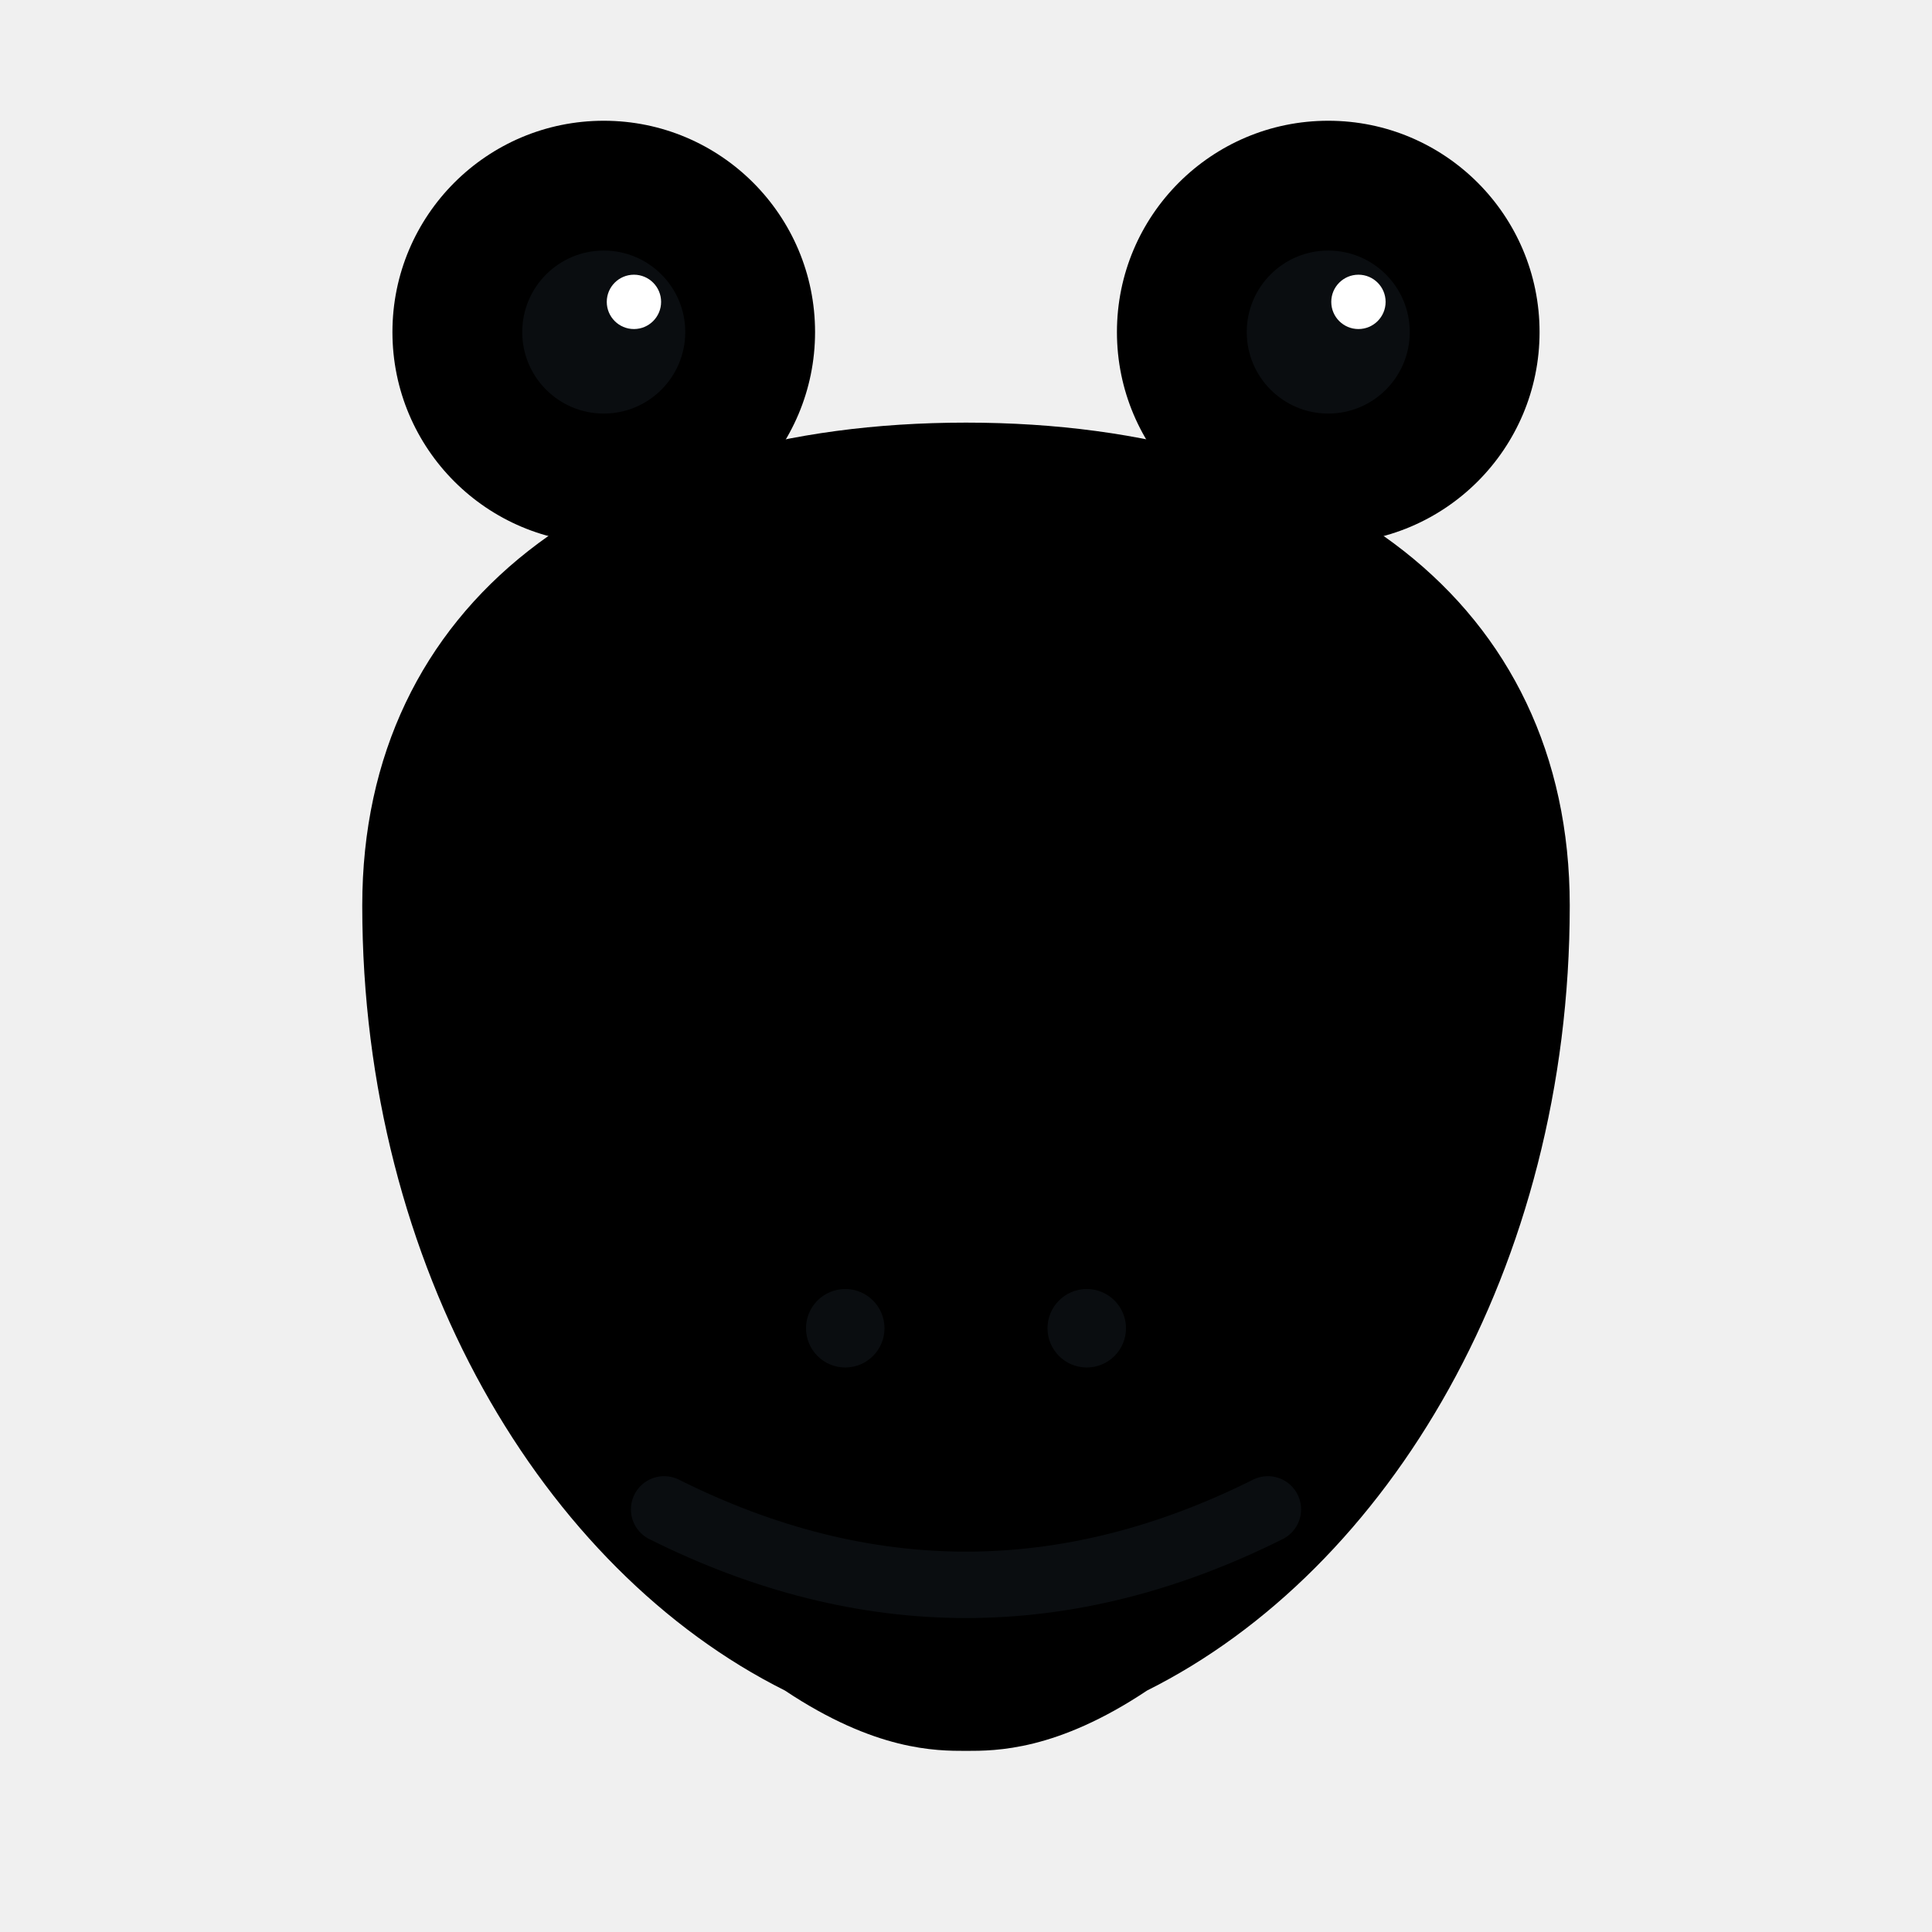
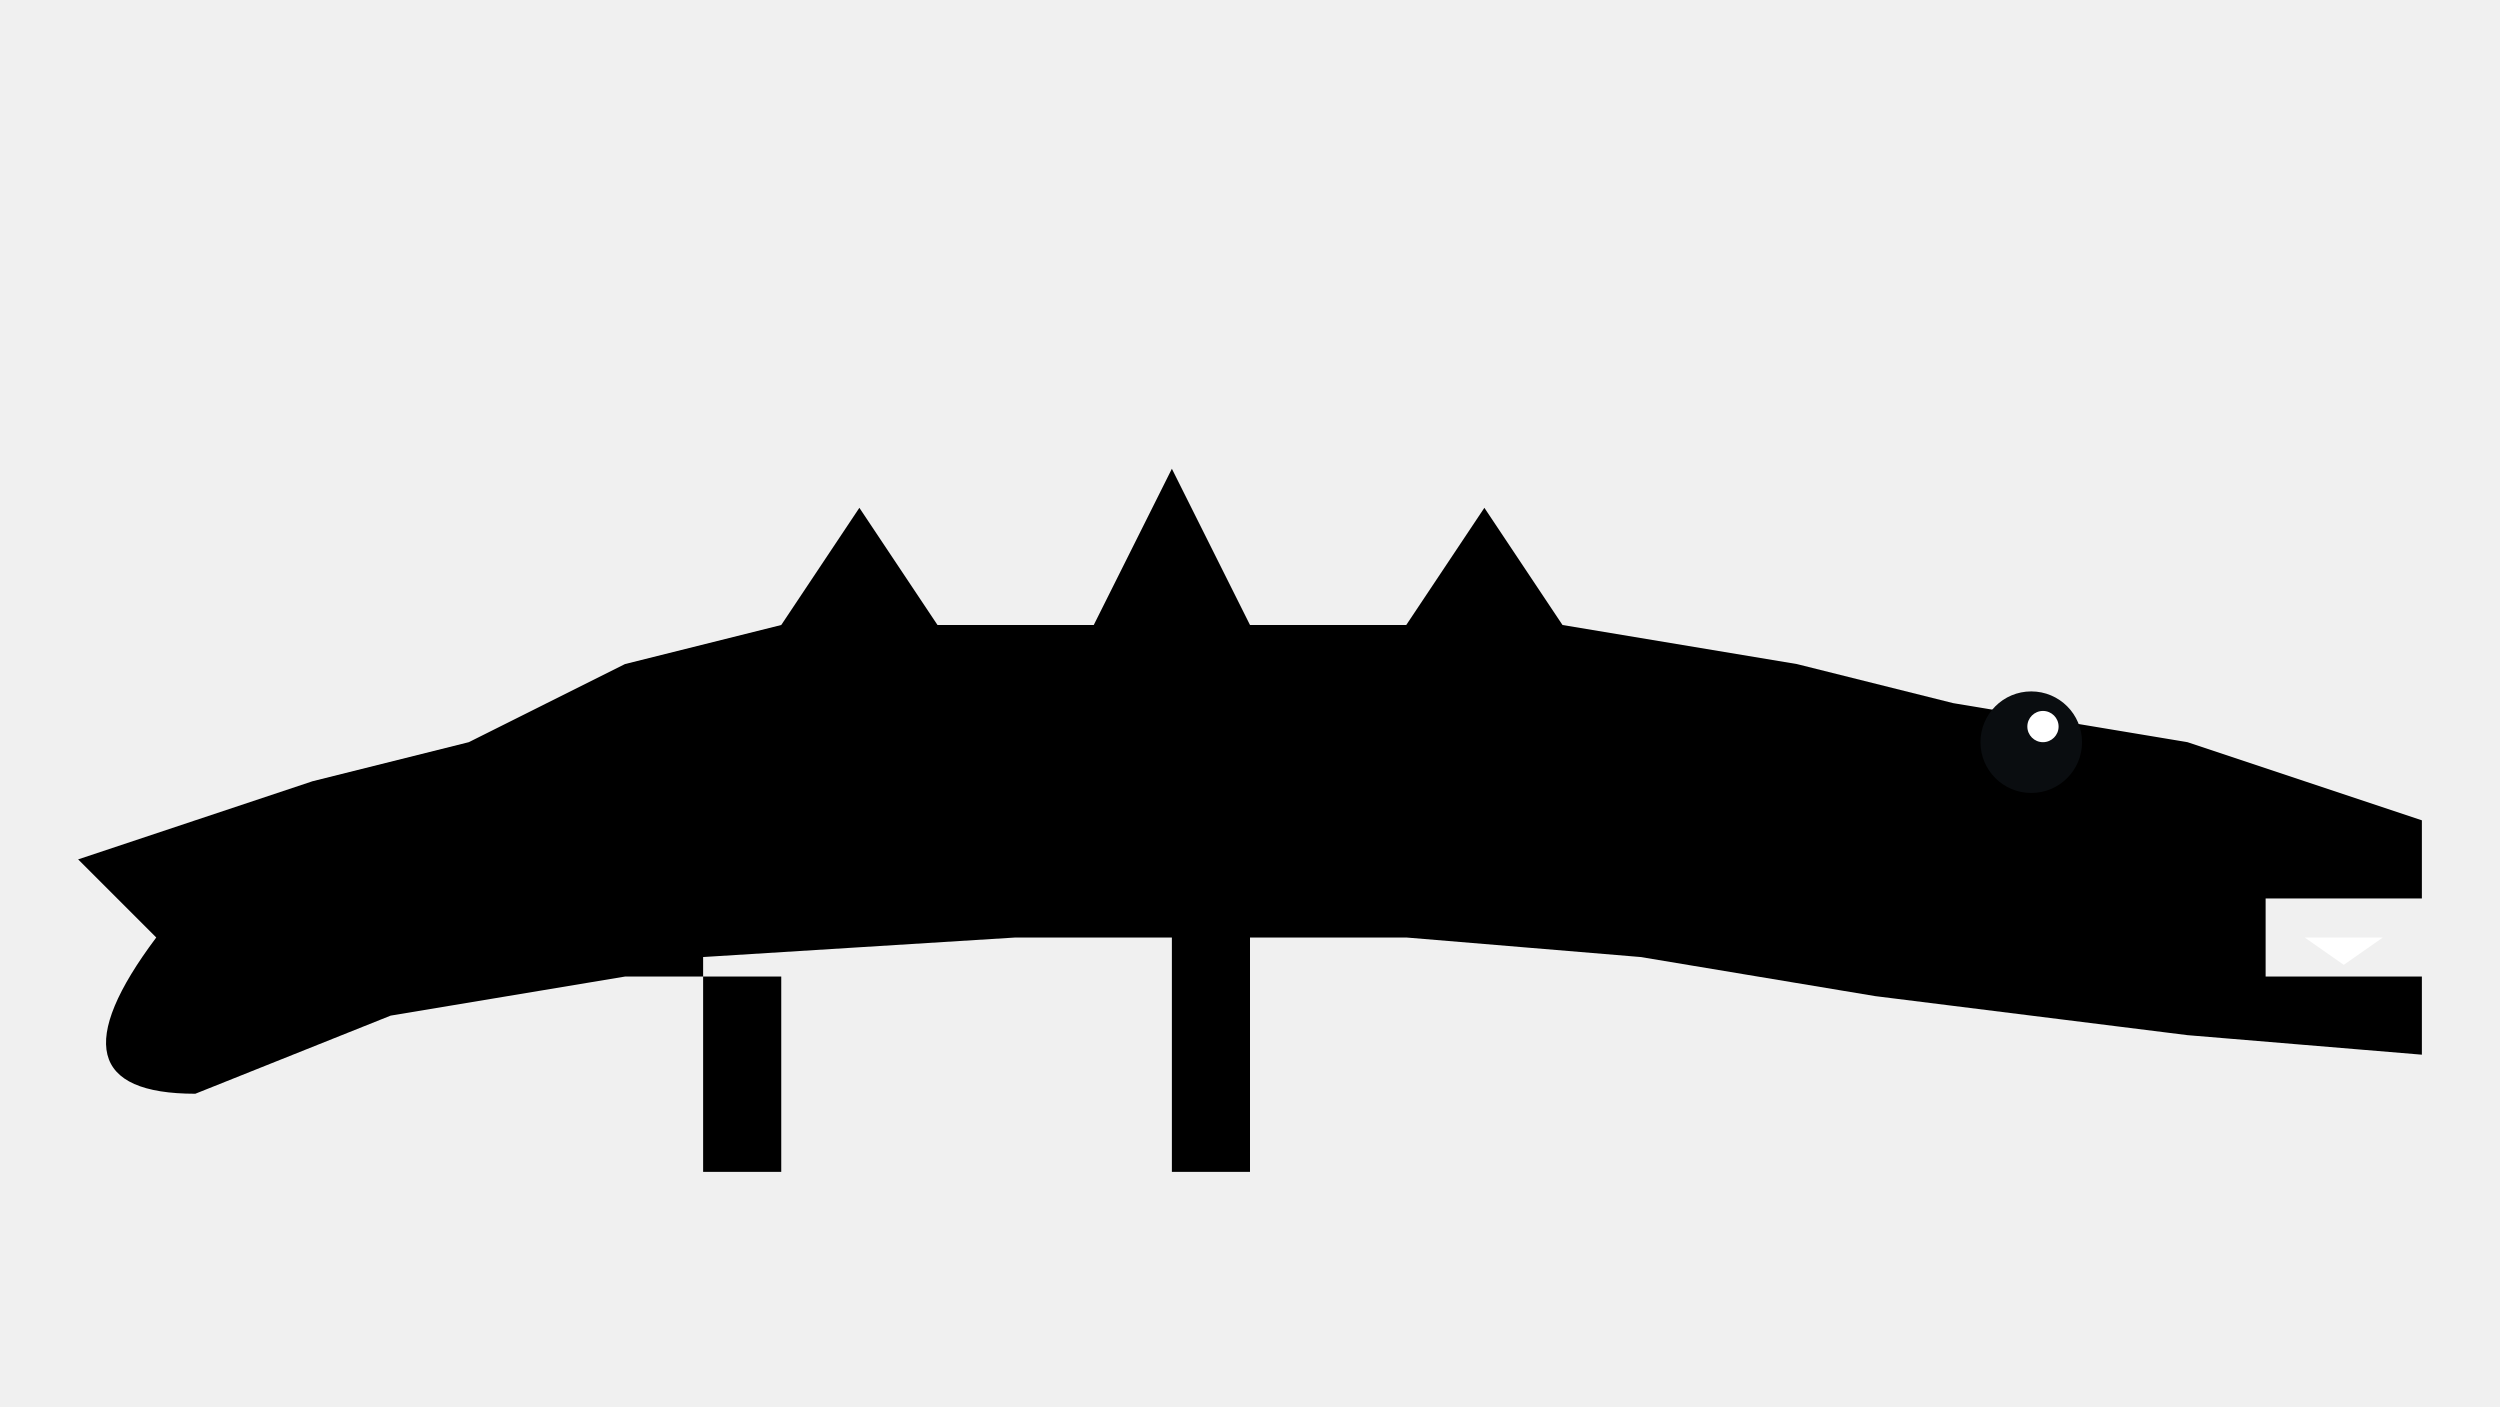
- <svg xmlns="http://www.w3.org/2000/svg" viewBox="0 0 64 64" fill="currentColor" aria-label="brocco mark">
-   <circle cx="20" cy="11" r="7" />
-   <circle cx="44" cy="11" r="7" />
-   <path d="M 32 14 C 44 14 52 20 52 30 C 52 42 46 52 38 56 C 35 58 33 58 32 58 C 31 58 29 58 26 56 C 18 52 12 42 12 30 C 12 20 20 14 32 14 Z" />
-   <circle cx="20" cy="11" r="2.7" fill="#0a0d10" />
-   <circle cx="44" cy="11" r="2.7" fill="#0a0d10" />
-   <circle cx="21" cy="10" r="0.9" fill="#fff" />
-   <circle cx="45" cy="10" r="0.9" fill="#fff" />
-   <circle cx="28" cy="44" r="1.3" fill="#0a0d10" />
-   <circle cx="36" cy="44" r="1.3" fill="#0a0d10" />
-   <path d="M 22 50 Q 32 55 42 50" fill="none" stroke="#0a0d10" stroke-width="2.2" stroke-linecap="round" />
+ <svg xmlns="http://www.w3.org/2000/svg" viewBox="0 0 64 36" fill="currentColor" aria-label="brocco mark">
+   <path d="M 2 22 L 4 24 Q 1 28 5 28 L 10 26 L 16 25 L 20 25 L 20 30 L 18 30 L 18 24.5 L 26 24 L 32 24 L 32 30 L 30 30 L 30 24 L 36 24 L 42 24.5 L 48 25.5 L 56 26.5 L 62 27 L 62 25 L 58 25 L 58 23 L 62 23 L 62 21 L 56 19 L 50 18 L 46 17 L 40 16 L 38 13 L 36 16 L 32 16 L 30 12 L 28 16 L 24 16 L 22 13 L 20 16 L 16 17 L 12 19 L 8 20 Z" />
+   <circle cx="52" cy="19" r="1.3" fill="#0a0d10" />
+   <circle cx="52.3" cy="18.6" r="0.4" fill="#fff" />
+   <path d="M 59 24 L 60 24.7 L 61 24 Z" fill="#fff" />
</svg>
